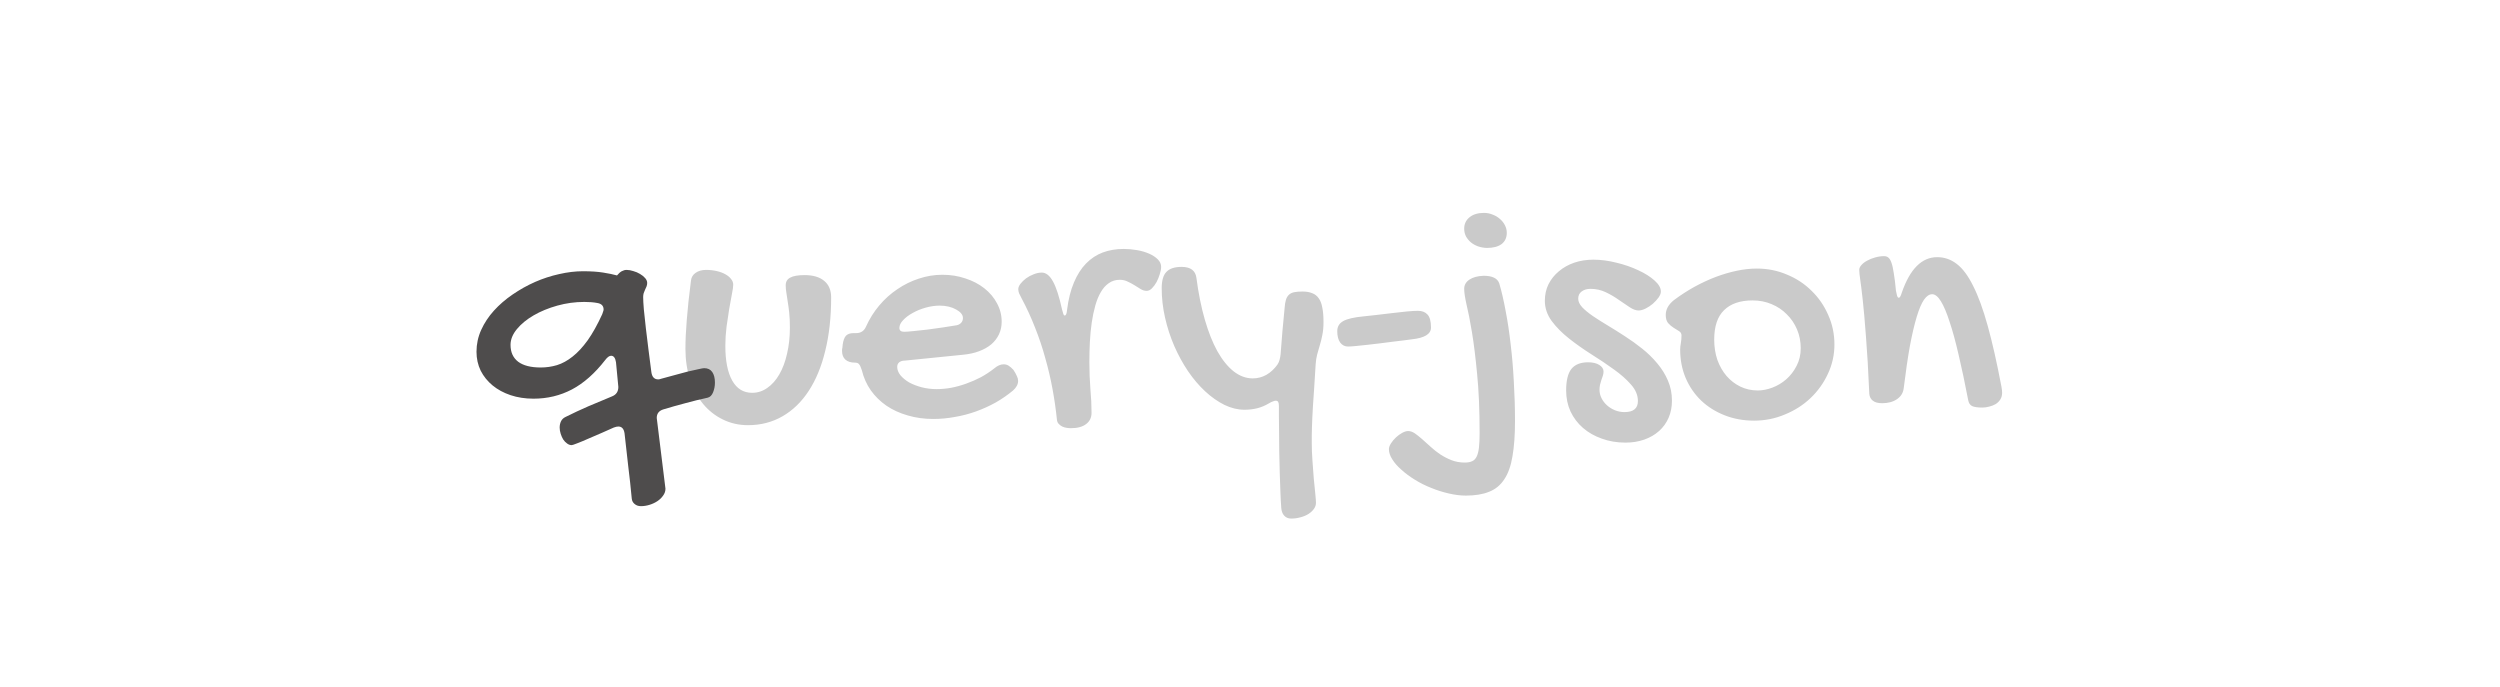
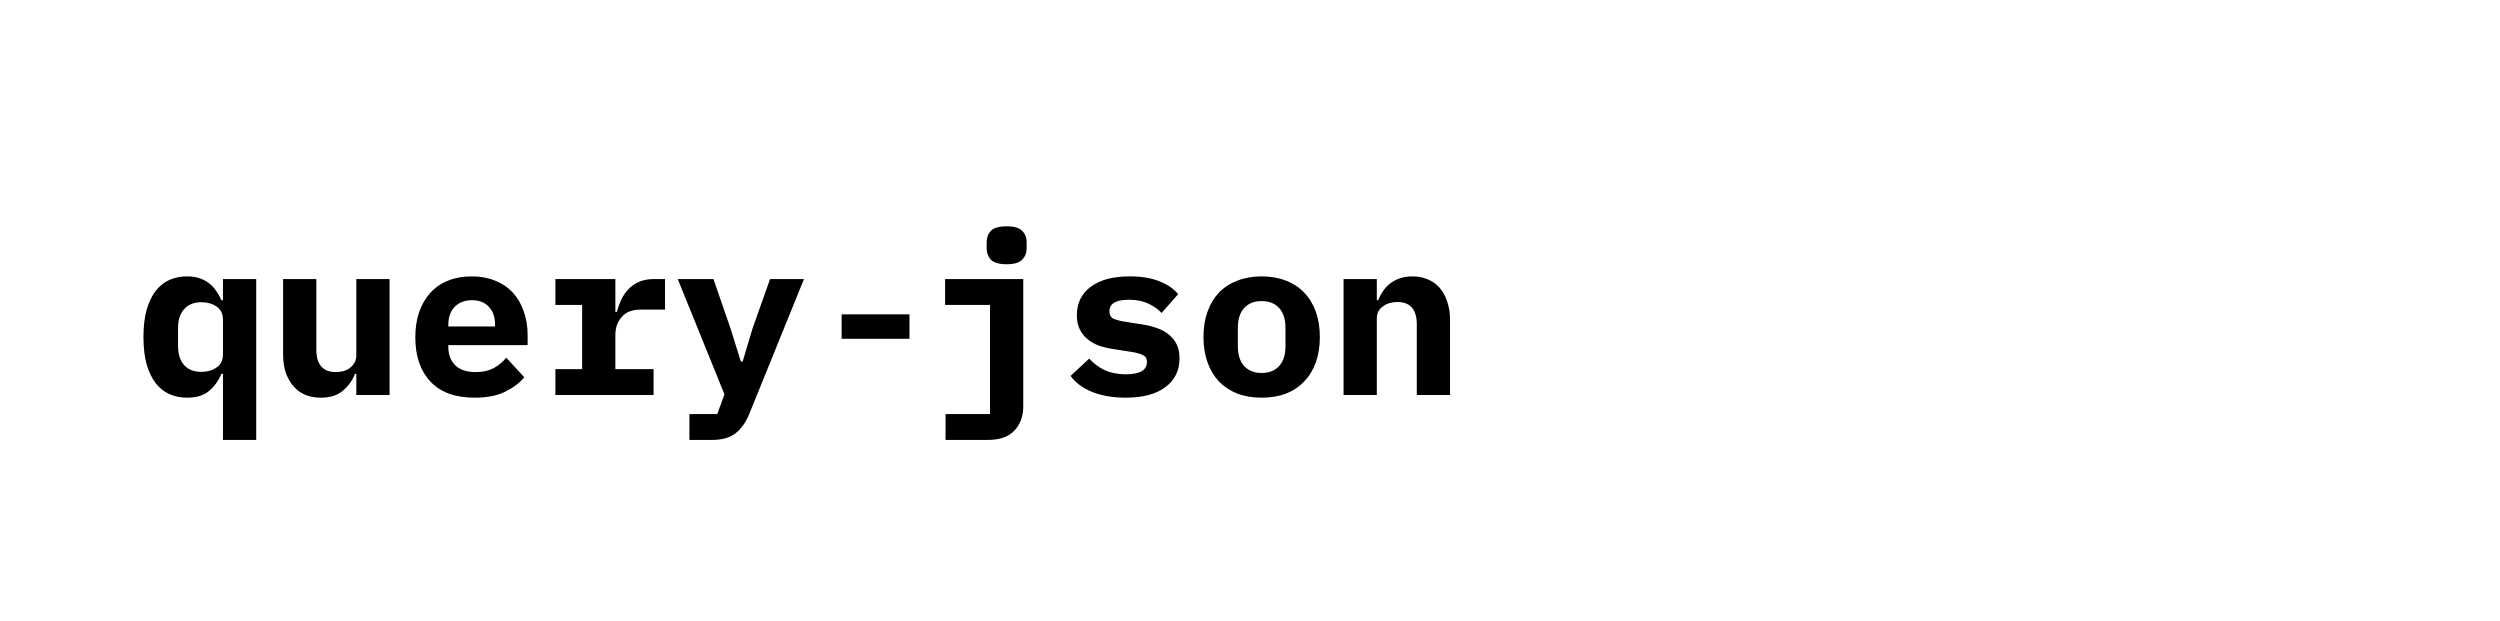
- <svg xmlns="http://www.w3.org/2000/svg" width="728" height="200" viewBox="0 0 728 200" fill="none">
-   <path d="M211.219 100.715C211.219 105.077 211.886 108.446 213.221 110.822C214.555 113.199 216.492 114.387 219.031 114.387C220.626 114.387 222.091 113.915 223.426 112.971C224.793 112.027 225.965 110.708 226.941 109.016C227.918 107.323 228.667 105.321 229.188 103.01C229.741 100.666 230.018 98.127 230.018 95.393C230.018 93.732 229.952 92.3 229.822 91.096C229.692 89.859 229.546 88.768 229.383 87.824C229.253 86.848 229.122 85.985 228.992 85.236C228.862 84.488 228.797 83.772 228.797 83.088C228.797 82.046 229.236 81.297 230.115 80.842C230.994 80.353 232.394 80.109 234.314 80.109C236.756 80.109 238.644 80.663 239.979 81.769C241.346 82.876 242.029 84.488 242.029 86.603C242.029 92.365 241.46 97.541 240.32 102.131C239.214 106.721 237.602 110.627 235.486 113.85C233.403 117.04 230.864 119.497 227.869 121.223C224.874 122.948 221.521 123.811 217.811 123.811C215.174 123.811 212.732 123.257 210.486 122.15C208.273 121.076 206.352 119.562 204.725 117.609C203.13 115.624 201.876 113.28 200.965 110.578C200.053 107.844 199.598 104.849 199.598 101.594C199.598 100.357 199.63 99.038 199.695 97.639C199.76 96.239 199.858 94.742 199.988 93.147C200.118 91.519 200.281 89.761 200.477 87.873C200.704 85.985 200.949 83.934 201.209 81.721C201.307 80.777 201.746 80.028 202.527 79.475C203.341 78.889 204.367 78.596 205.604 78.596C206.71 78.596 207.752 78.71 208.729 78.938C209.705 79.165 210.535 79.475 211.219 79.865C211.935 80.256 212.488 80.712 212.879 81.232C213.302 81.753 213.514 82.307 213.514 82.893C213.514 83.478 213.383 84.406 213.123 85.676C212.895 86.913 212.635 88.345 212.342 89.973C212.081 91.568 211.821 93.309 211.561 95.197C211.333 97.053 211.219 98.892 211.219 100.715ZM289.49 107.307C290.434 106.493 291.362 106.086 292.273 106.086C292.794 106.086 293.266 106.216 293.689 106.477C294.113 106.737 294.585 107.144 295.105 107.697C295.594 108.446 295.936 109.064 296.131 109.553C296.359 110.008 296.473 110.464 296.473 110.92C296.473 111.896 295.984 112.824 295.008 113.703C293.445 115.005 291.753 116.177 289.93 117.219C288.107 118.228 286.202 119.09 284.217 119.807C282.231 120.523 280.18 121.06 278.064 121.418C275.949 121.809 273.849 122.004 271.766 122.004C269.129 122.004 266.655 121.662 264.344 120.979C262.033 120.327 259.965 119.383 258.143 118.146C256.352 116.91 254.839 115.428 253.602 113.703C252.365 111.945 251.486 109.976 250.965 107.795C250.672 106.883 250.395 106.298 250.135 106.037C249.907 105.744 249.516 105.598 248.963 105.598C247.758 105.598 246.831 105.305 246.18 104.719C245.529 104.133 245.203 103.286 245.203 102.18C245.203 101.724 245.236 101.431 245.301 101.301L245.398 100.324C245.561 99.152 245.87 98.306 246.326 97.785C246.814 97.264 247.563 97.004 248.572 97.004H249.305C250.672 97.004 251.632 96.369 252.186 95.1C253.195 92.853 254.48 90.803 256.043 88.947C257.605 87.092 259.363 85.513 261.316 84.211C263.27 82.876 265.353 81.851 267.566 81.135C269.812 80.386 272.091 80.012 274.402 80.012C276.811 80.012 279.057 80.37 281.141 81.086C283.257 81.769 285.096 82.73 286.658 83.967C288.221 85.204 289.441 86.652 290.32 88.312C291.232 89.973 291.688 91.763 291.688 93.684C291.688 95.018 291.427 96.239 290.906 97.346C290.385 98.453 289.637 99.429 288.66 100.275C287.684 101.089 286.495 101.757 285.096 102.277C283.729 102.798 282.166 103.14 280.408 103.303L263.465 105.012C262.814 105.012 262.277 105.174 261.854 105.5C261.463 105.826 261.268 106.265 261.268 106.818C261.268 107.665 261.577 108.479 262.195 109.26C262.846 110.041 263.693 110.741 264.734 111.359C265.809 111.945 267.029 112.417 268.396 112.775C269.796 113.133 271.229 113.312 272.693 113.312C274.093 113.312 275.525 113.182 276.99 112.922C278.488 112.629 279.952 112.222 281.385 111.701C282.85 111.18 284.266 110.562 285.633 109.846C287 109.097 288.286 108.251 289.49 107.307ZM278.602 94.709C279.09 94.611 279.513 94.383 279.871 94.025C280.229 93.635 280.408 93.163 280.408 92.609C280.408 92.121 280.229 91.665 279.871 91.242C279.513 90.819 279.025 90.445 278.406 90.119C277.788 89.761 277.072 89.484 276.258 89.289C275.444 89.094 274.581 88.996 273.67 88.996C272.335 88.996 270.968 89.191 269.568 89.582C268.169 89.973 266.899 90.493 265.76 91.144C264.62 91.763 263.693 92.463 262.977 93.244C262.26 93.993 261.902 94.742 261.902 95.49C261.902 96.239 262.358 96.613 263.27 96.613C263.823 96.613 264.718 96.548 265.955 96.418C267.192 96.288 268.559 96.141 270.057 95.978C271.554 95.783 273.068 95.572 274.598 95.344C276.128 95.116 277.462 94.904 278.602 94.709ZM326.062 81.477C324.858 81.477 323.8 81.802 322.889 82.453C321.977 83.072 321.196 83.951 320.545 85.09C319.894 86.197 319.357 87.515 318.934 89.045C318.51 90.542 318.169 92.186 317.908 93.977C317.648 95.767 317.469 97.639 317.371 99.592C317.273 101.545 317.225 103.514 317.225 105.5C317.225 108.104 317.322 110.676 317.518 113.215C317.745 115.721 317.859 118.049 317.859 120.197C317.859 121.597 317.339 122.688 316.297 123.469C315.255 124.283 313.774 124.689 311.854 124.689C311.495 124.689 311.089 124.657 310.633 124.592C310.177 124.527 309.738 124.396 309.314 124.201C308.924 124.006 308.566 123.729 308.24 123.371C307.947 123.046 307.785 122.59 307.752 122.004C307.459 119.139 307.036 116.21 306.482 113.215C305.929 110.22 305.229 107.242 304.383 104.279C303.569 101.285 302.576 98.322 301.404 95.393C300.265 92.463 298.947 89.598 297.449 86.799C297.189 86.311 296.961 85.855 296.766 85.432C296.603 85.008 296.521 84.602 296.521 84.211C296.521 83.723 296.733 83.202 297.156 82.648C297.612 82.062 298.165 81.525 298.816 81.037C299.5 80.549 300.232 80.158 301.014 79.865C301.827 79.54 302.609 79.377 303.357 79.377C304.594 79.377 305.685 80.24 306.629 81.965C307.573 83.658 308.452 86.376 309.266 90.119C309.428 90.77 309.559 91.226 309.656 91.486C309.754 91.747 309.884 91.877 310.047 91.877C310.405 91.877 310.633 91.324 310.73 90.217C311.121 87.124 311.788 84.471 312.732 82.258C313.676 80.012 314.848 78.172 316.248 76.74C317.68 75.275 319.308 74.201 321.131 73.518C322.986 72.834 325.021 72.492 327.234 72.492C328.504 72.492 329.79 72.606 331.092 72.834C332.394 73.062 333.566 73.404 334.607 73.859C335.649 74.315 336.495 74.868 337.146 75.519C337.798 76.171 338.123 76.903 338.123 77.717C338.123 78.303 337.993 79.003 337.732 79.816C337.505 80.598 337.195 81.363 336.805 82.111C336.414 82.828 335.958 83.446 335.438 83.967C334.949 84.455 334.445 84.699 333.924 84.699C333.338 84.699 332.768 84.537 332.215 84.211C331.661 83.853 331.059 83.478 330.408 83.088C329.79 82.697 329.122 82.339 328.406 82.014C327.723 81.656 326.941 81.477 326.062 81.477ZM362.408 119.318C360.455 119.318 358.502 118.846 356.549 117.902C354.596 116.926 352.724 115.607 350.934 113.947C349.143 112.287 347.483 110.334 345.953 108.088C344.423 105.809 343.089 103.368 341.949 100.764C340.81 98.127 339.915 95.376 339.264 92.512C338.613 89.647 338.287 86.783 338.287 83.918C338.287 81.704 338.743 80.126 339.654 79.182C340.566 78.205 342.047 77.717 344.098 77.717C346.669 77.717 348.102 78.775 348.395 80.891C348.98 85.383 349.794 89.436 350.836 93.049C351.878 96.662 353.098 99.738 354.498 102.277C355.93 104.816 357.509 106.77 359.234 108.137C360.992 109.504 362.848 110.188 364.801 110.188C366.201 110.188 367.519 109.846 368.756 109.162C369.993 108.446 371.067 107.453 371.979 106.184C372.304 105.695 372.516 105.223 372.613 104.768C372.743 104.312 372.841 103.791 372.906 103.205C373.069 100.894 373.248 98.632 373.443 96.418C373.671 94.172 373.883 91.926 374.078 89.68C374.143 88.703 374.273 87.906 374.469 87.287C374.664 86.669 374.957 86.18 375.348 85.822C375.738 85.464 376.243 85.22 376.861 85.09C377.512 84.96 378.326 84.894 379.303 84.894C380.41 84.894 381.354 85.057 382.135 85.383C382.916 85.676 383.551 86.18 384.039 86.897C384.527 87.58 384.869 88.492 385.064 89.631C385.292 90.738 385.406 92.121 385.406 93.781C385.406 95.213 385.292 96.467 385.064 97.541C384.869 98.583 384.625 99.576 384.332 100.52C384.072 101.431 383.811 102.342 383.551 103.254C383.323 104.133 383.176 105.109 383.111 106.184C382.949 108.885 382.802 111.229 382.672 113.215C382.542 115.168 382.428 116.844 382.33 118.244C382.265 119.644 382.2 120.848 382.135 121.857C382.102 122.867 382.07 123.762 382.037 124.543C382.005 125.357 381.988 126.122 381.988 126.838C381.988 127.554 381.988 128.335 381.988 129.182C381.988 130.712 382.053 132.372 382.184 134.162C382.314 135.985 382.444 137.727 382.574 139.387C382.737 141.047 382.883 142.512 383.014 143.781C383.144 145.051 383.209 145.93 383.209 146.418C383.209 147.036 383.014 147.622 382.623 148.176C382.232 148.729 381.712 149.217 381.061 149.641C380.41 150.064 379.645 150.389 378.766 150.617C377.887 150.878 376.959 151.008 375.982 151.008C375.136 151.008 374.452 150.715 373.932 150.129C373.443 149.576 373.167 148.827 373.102 147.883C373.004 146.646 372.923 145.132 372.857 143.342C372.792 141.584 372.727 139.696 372.662 137.678C372.597 135.692 372.548 133.658 372.516 131.574C372.516 129.523 372.499 127.603 372.467 125.812C372.434 124.055 372.418 122.508 372.418 121.174C372.418 119.839 372.418 118.879 372.418 118.293C372.418 117.707 372.353 117.3 372.223 117.072C372.092 116.812 371.848 116.682 371.49 116.682C371.295 116.682 371.035 116.747 370.709 116.877C370.383 116.975 370.009 117.154 369.586 117.414C368.447 118.098 367.291 118.586 366.119 118.879C364.947 119.172 363.71 119.318 362.408 119.318ZM392.535 100.91C391.624 100.91 390.875 100.536 390.289 99.787C389.703 99.006 389.41 97.883 389.41 96.418C389.41 95.116 389.996 94.139 391.168 93.488C392.34 92.837 394.326 92.382 397.125 92.121C398.036 92.023 399.225 91.893 400.689 91.731C402.187 91.535 403.701 91.356 405.23 91.193C406.793 90.998 408.258 90.835 409.625 90.705C411.025 90.575 412.115 90.51 412.896 90.51C414.101 90.51 415.029 90.868 415.68 91.584C416.363 92.3 416.705 93.57 416.705 95.393C416.705 97.281 414.833 98.42 411.09 98.811C410.602 98.876 409.869 98.973 408.893 99.103C407.949 99.201 406.874 99.331 405.67 99.494C404.465 99.657 403.196 99.82 401.861 99.982C400.559 100.145 399.306 100.292 398.102 100.422C396.897 100.552 395.79 100.666 394.781 100.764C393.805 100.861 393.056 100.91 392.535 100.91ZM426.568 134.699C427.415 134.699 428.115 134.569 428.668 134.309C429.221 134.081 429.661 133.641 429.986 132.99C430.312 132.339 430.54 131.46 430.67 130.354C430.8 129.247 430.865 127.831 430.865 126.105C430.865 119.432 430.621 113.687 430.133 108.869C429.677 104.051 429.173 99.982 428.619 96.662C428.066 93.342 427.545 90.689 427.057 88.703C426.601 86.685 426.373 85.155 426.373 84.113C426.373 83.007 426.878 82.111 427.887 81.428C428.896 80.744 430.279 80.37 432.037 80.305C434.544 80.305 436.057 81.037 436.578 82.502C437.262 84.813 437.88 87.482 438.434 90.51C439.02 93.505 439.508 96.743 439.898 100.227C440.322 103.71 440.631 107.355 440.826 111.164C441.054 114.94 441.168 118.749 441.168 122.59C441.168 126.659 440.924 130.077 440.436 132.844C439.98 135.643 439.182 137.889 438.043 139.582C436.936 141.275 435.471 142.479 433.648 143.195C431.826 143.944 429.563 144.318 426.861 144.318C425.266 144.318 423.59 144.107 421.832 143.684C420.107 143.293 418.414 142.756 416.754 142.072C415.094 141.421 413.531 140.64 412.066 139.729C410.569 138.817 409.267 137.857 408.16 136.848C407.021 135.871 406.126 134.862 405.475 133.82C404.791 132.779 404.449 131.77 404.449 130.793C404.449 130.305 404.645 129.751 405.035 129.133C405.426 128.514 405.914 127.928 406.5 127.375C407.053 126.854 407.656 126.415 408.307 126.057C408.958 125.699 409.544 125.52 410.064 125.52C410.683 125.52 411.334 125.747 412.018 126.203C412.669 126.659 413.385 127.229 414.166 127.912C414.915 128.596 415.729 129.328 416.607 130.109C417.454 130.891 418.382 131.623 419.391 132.307C420.432 132.99 421.539 133.56 422.711 134.016C423.883 134.471 425.169 134.699 426.568 134.699ZM432.965 72.199C432.021 72.167 431.142 72.004 430.328 71.711C429.547 71.418 428.863 71.027 428.277 70.539C427.691 70.018 427.219 69.432 426.861 68.781C426.536 68.098 426.373 67.365 426.373 66.584C426.373 65.217 426.894 64.11 427.936 63.264C428.977 62.417 430.377 61.994 432.135 61.994C433.014 61.994 433.844 62.157 434.625 62.482C435.439 62.775 436.155 63.199 436.773 63.752C437.392 64.273 437.88 64.891 438.238 65.607C438.596 66.291 438.775 67.023 438.775 67.805C438.775 69.204 438.271 70.295 437.262 71.076C436.253 71.825 434.82 72.199 432.965 72.199ZM463.971 75.617C466.152 75.617 468.398 75.91 470.709 76.496C473.02 77.049 475.136 77.782 477.057 78.693C478.977 79.572 480.556 80.565 481.793 81.672C483.03 82.779 483.648 83.853 483.648 84.894C483.648 85.415 483.421 86.001 482.965 86.652C482.509 87.271 481.956 87.873 481.305 88.459C480.654 89.012 479.938 89.484 479.156 89.875C478.408 90.233 477.74 90.412 477.154 90.412C476.373 90.412 475.494 90.087 474.518 89.436C473.574 88.784 472.516 88.068 471.344 87.287C470.204 86.473 468.951 85.741 467.584 85.09C466.217 84.439 464.736 84.113 463.141 84.113C462.099 84.113 461.236 84.374 460.553 84.894C459.902 85.383 459.576 86.083 459.576 86.994C459.576 87.808 459.967 88.638 460.748 89.484C461.529 90.298 462.555 91.144 463.824 92.023C465.126 92.902 466.591 93.83 468.219 94.807C469.846 95.783 471.507 96.825 473.199 97.932C474.924 99.038 476.601 100.243 478.229 101.545C479.856 102.847 481.305 104.263 482.574 105.793C483.876 107.323 484.918 108.999 485.699 110.822C486.48 112.613 486.871 114.566 486.871 116.682C486.871 118.505 486.546 120.165 485.895 121.662C485.243 123.16 484.316 124.445 483.111 125.52C481.907 126.594 480.475 127.424 478.814 128.01C477.154 128.596 475.331 128.889 473.346 128.889C470.839 128.889 468.528 128.498 466.412 127.717C464.296 126.968 462.473 125.926 460.943 124.592C459.413 123.257 458.209 121.662 457.33 119.807C456.484 117.951 456.061 115.917 456.061 113.703C456.061 110.839 456.565 108.755 457.574 107.453C458.616 106.151 460.243 105.5 462.457 105.5C463.824 105.5 464.915 105.76 465.729 106.281C466.542 106.802 466.949 107.437 466.949 108.186C466.949 108.576 466.884 108.983 466.754 109.406C466.624 109.797 466.477 110.22 466.314 110.676C466.184 111.099 466.054 111.555 465.924 112.043C465.826 112.531 465.777 113.02 465.777 113.508C465.777 114.354 465.973 115.168 466.363 115.949C466.754 116.73 467.275 117.414 467.926 118C468.609 118.618 469.391 119.107 470.27 119.465C471.148 119.823 472.076 120.002 473.053 120.002C475.657 120.002 476.959 118.928 476.959 116.779C476.959 115.087 476.292 113.492 474.957 111.994C473.622 110.464 471.946 108.983 469.928 107.551C467.91 106.086 465.729 104.621 463.385 103.156C461.074 101.691 458.909 100.161 456.891 98.566C454.872 96.971 453.196 95.279 451.861 93.488C450.527 91.665 449.859 89.696 449.859 87.58C449.859 85.822 450.217 84.211 450.934 82.746C451.682 81.281 452.691 80.028 453.961 78.986C455.23 77.912 456.712 77.082 458.404 76.496C460.13 75.91 461.985 75.617 463.971 75.617ZM489.264 101.789C489.264 101.236 489.329 100.617 489.459 99.934C489.589 99.25 489.654 98.501 489.654 97.688C489.654 97.134 489.41 96.711 488.922 96.418C488.466 96.125 487.945 95.799 487.359 95.441C486.773 95.083 486.236 94.628 485.748 94.074C485.292 93.521 485.064 92.723 485.064 91.682C485.064 90.933 485.26 90.184 485.65 89.436C486.074 88.687 486.676 88.003 487.457 87.385C489.378 85.953 491.363 84.667 493.414 83.527C495.497 82.388 497.564 81.428 499.615 80.647C501.699 79.865 503.749 79.263 505.768 78.84C507.786 78.417 509.723 78.205 511.578 78.205C514.703 78.205 517.633 78.791 520.367 79.963C523.134 81.102 525.527 82.681 527.545 84.699C529.596 86.685 531.207 89.029 532.379 91.731C533.583 94.4 534.186 97.264 534.186 100.324C534.186 103.319 533.551 106.167 532.281 108.869C531.044 111.538 529.368 113.882 527.252 115.9C525.136 117.919 522.646 119.514 519.781 120.686C516.949 121.89 513.954 122.492 510.797 122.492C507.704 122.492 504.84 121.971 502.203 120.93C499.566 119.888 497.288 118.456 495.367 116.633C493.447 114.777 491.949 112.596 490.875 110.09C489.801 107.551 489.264 104.784 489.264 101.789ZM511.871 113.703C513.238 113.703 514.654 113.426 516.119 112.873C517.584 112.32 518.919 111.522 520.123 110.48C521.36 109.406 522.369 108.104 523.15 106.574C523.964 105.044 524.371 103.319 524.371 101.398C524.371 99.445 524.013 97.622 523.297 95.93C522.581 94.237 521.588 92.772 520.318 91.535C519.081 90.266 517.6 89.273 515.875 88.557C514.182 87.841 512.343 87.482 510.357 87.482C506.744 87.482 503.977 88.426 502.057 90.314C500.136 92.17 499.176 95.034 499.176 98.908C499.176 101.024 499.485 102.993 500.104 104.816C500.755 106.607 501.65 108.169 502.789 109.504C503.928 110.806 505.263 111.831 506.793 112.58C508.355 113.329 510.048 113.703 511.871 113.703ZM541.412 78.596C541.412 78.107 541.624 77.635 542.047 77.18C542.47 76.691 543.023 76.268 543.707 75.91C544.391 75.519 545.156 75.21 546.002 74.982C546.881 74.722 547.76 74.592 548.639 74.592C549.127 74.592 549.534 74.722 549.859 74.982C550.217 75.243 550.527 75.747 550.787 76.496C551.048 77.212 551.275 78.238 551.471 79.572C551.699 80.874 551.91 82.583 552.105 84.699C552.236 85.35 552.35 85.855 552.447 86.213C552.577 86.538 552.74 86.701 552.936 86.701C553.229 86.701 553.521 86.197 553.814 85.188C556.191 78.319 559.625 74.885 564.117 74.885C566.201 74.885 568.089 75.536 569.781 76.838C571.507 78.14 573.102 80.272 574.566 83.234C576.064 86.164 577.48 90.038 578.814 94.856C580.149 99.641 581.484 105.549 582.818 112.58C582.883 112.938 582.932 113.264 582.965 113.557C582.997 113.85 583.014 114.126 583.014 114.387C583.014 115.135 582.835 115.786 582.477 116.34C582.151 116.861 581.712 117.3 581.158 117.658C580.605 117.984 579.986 118.228 579.303 118.391C578.619 118.586 577.936 118.684 577.252 118.684C575.885 118.684 574.892 118.537 574.273 118.244C573.688 117.951 573.313 117.398 573.15 116.584C572.206 111.636 571.279 107.242 570.367 103.4C569.488 99.559 568.609 96.337 567.73 93.732C566.884 91.096 566.038 89.094 565.191 87.727C564.345 86.359 563.499 85.676 562.652 85.676C561.806 85.676 561.008 86.213 560.26 87.287C559.544 88.329 558.844 89.973 558.16 92.219C557.477 94.465 556.809 97.313 556.158 100.764C555.54 104.214 554.938 108.332 554.352 113.117C554.189 114.419 553.538 115.461 552.398 116.242C551.259 117.023 549.811 117.414 548.053 117.414C546.881 117.414 545.986 117.17 545.367 116.682C544.749 116.193 544.407 115.526 544.342 114.68C544.049 107.909 543.723 102.342 543.365 97.981C543.04 93.586 542.73 90.07 542.438 87.434C542.145 84.764 541.9 82.779 541.705 81.477C541.51 80.174 541.412 79.214 541.412 78.596Z" fill="#CACACA" />
-   <path d="M181.869 126.203C181.674 124.868 181.072 124.201 180.062 124.201C179.704 124.201 179.265 124.299 178.744 124.494C177.735 124.95 176.563 125.471 175.229 126.057C173.894 126.643 172.608 127.196 171.371 127.717C170.134 128.27 169.044 128.726 168.1 129.084C167.188 129.442 166.651 129.621 166.488 129.621C166 129.621 165.544 129.458 165.121 129.133C164.698 128.84 164.324 128.449 163.998 127.961C163.705 127.473 163.461 126.919 163.266 126.301C163.07 125.682 162.973 125.08 162.973 124.494C162.973 123.843 163.103 123.241 163.363 122.688C163.624 122.134 164.063 121.711 164.682 121.418C166.895 120.311 169.125 119.27 171.371 118.293C173.65 117.316 175.945 116.356 178.256 115.412C179.46 114.924 180.062 114.012 180.062 112.678L179.379 105.5C179.184 104.23 178.712 103.596 177.963 103.596C177.442 103.596 176.872 104.003 176.254 104.816C173.227 108.723 169.988 111.587 166.537 113.41C163.119 115.201 159.392 116.096 155.355 116.096C152.947 116.096 150.717 115.754 148.666 115.07C146.648 114.387 144.906 113.443 143.441 112.238C141.977 111.034 140.821 109.602 139.975 107.941C139.161 106.249 138.754 104.41 138.754 102.424C138.754 100.21 139.21 98.094 140.121 96.076C141.033 94.058 142.27 92.186 143.832 90.461C145.395 88.736 147.201 87.173 149.252 85.773C151.335 84.341 153.516 83.12 155.795 82.111C158.106 81.102 160.45 80.337 162.826 79.816C165.235 79.263 167.546 78.986 169.76 78.986C172.104 78.986 174.073 79.117 175.668 79.377C177.296 79.637 178.63 79.914 179.672 80.207C180.128 79.654 180.583 79.247 181.039 78.986C181.527 78.726 181.999 78.596 182.455 78.596C183.074 78.596 183.725 78.71 184.408 78.938C185.124 79.133 185.775 79.409 186.361 79.768C186.98 80.126 187.484 80.533 187.875 80.988C188.266 81.444 188.461 81.916 188.461 82.404C188.461 82.762 188.396 83.104 188.266 83.43C188.135 83.755 187.989 84.081 187.826 84.406C187.696 84.699 187.566 85.025 187.436 85.383C187.338 85.741 187.289 86.115 187.289 86.506C187.289 87.287 187.354 88.475 187.484 90.07C187.647 91.665 187.842 93.488 188.07 95.539C188.331 97.557 188.591 99.689 188.852 101.936C189.145 104.182 189.421 106.33 189.682 108.381C189.877 109.781 190.544 110.48 191.684 110.48C191.781 110.48 191.911 110.464 192.074 110.432C192.237 110.399 192.4 110.35 192.562 110.285C193.832 109.927 195.15 109.569 196.518 109.211C197.885 108.82 199.154 108.479 200.326 108.186C201.531 107.893 202.556 107.665 203.402 107.502C204.249 107.307 204.802 107.209 205.062 107.209C206.104 107.209 206.885 107.583 207.406 108.332C207.927 109.081 208.188 110.106 208.188 111.408C208.188 112.417 208.008 113.361 207.65 114.24C207.292 115.119 206.771 115.64 206.088 115.803C203.842 116.291 201.661 116.828 199.545 117.414C197.429 117.967 195.297 118.57 193.148 119.221C191.879 119.611 191.244 120.441 191.244 121.711L193.783 142.316C193.783 143.033 193.555 143.7 193.1 144.318C192.676 144.937 192.123 145.474 191.439 145.93C190.756 146.385 189.991 146.743 189.145 147.004C188.298 147.264 187.468 147.395 186.654 147.395C185.906 147.395 185.287 147.183 184.799 146.76C184.311 146.369 184.034 145.848 183.969 145.197C183.676 142.04 183.334 138.898 182.943 135.773C182.585 132.648 182.227 129.458 181.869 126.203ZM157.455 107.014C159.083 107.014 160.661 106.786 162.191 106.33C163.754 105.842 165.268 105.012 166.732 103.84C168.23 102.668 169.695 101.089 171.127 99.103C172.559 97.085 173.975 94.546 175.375 91.486C175.473 91.226 175.554 90.982 175.619 90.754C175.717 90.526 175.766 90.314 175.766 90.119C175.766 89.045 175.131 88.41 173.861 88.215C172.787 88.019 171.55 87.922 170.15 87.922C167.481 87.922 164.861 88.28 162.289 88.996C159.717 89.712 157.423 90.656 155.404 91.828C153.386 93 151.758 94.335 150.521 95.832C149.285 97.329 148.666 98.859 148.666 100.422C148.666 102.57 149.415 104.214 150.912 105.354C152.41 106.46 154.59 107.014 157.455 107.014Z" fill="#4E4C4C" />
+ <svg xmlns="http://www.w3.org/2000/svg" width="2671" height="663" viewBox="0 0 2671 663" fill="none">
+   <path d="M238.226 399.44H236.546C233.346 406.96 228.866 413.12 223.106 417.92C217.506 422.56 209.746 424.88 199.826 424.88C192.946 424.88 186.626 423.6 180.866 421.04C175.266 418.48 170.386 414.56 166.226 409.28C162.226 404 159.026 397.28 156.626 389.12C154.386 380.96 153.266 371.28 153.266 360.08C153.266 348.88 154.386 339.2 156.626 331.04C159.026 322.88 162.226 316.16 166.226 310.88C170.386 305.6 175.266 301.68 180.866 299.12C186.626 296.56 192.946 295.28 199.826 295.28C204.786 295.28 209.186 295.92 213.026 297.2C216.866 298.48 220.226 300.24 223.106 302.48C226.146 304.72 228.706 307.44 230.786 310.64C233.026 313.68 234.946 317.04 236.546 320.72H238.226V298.16H273.746V470H238.226V399.44ZM215.186 397.28C221.426 397.28 226.786 395.76 231.266 392.72C235.906 389.68 238.226 384.88 238.226 378.32V341.84C238.226 335.28 235.906 330.48 231.266 327.44C226.786 324.4 221.426 322.88 215.186 322.88C207.186 322.88 201.026 325.36 196.706 330.32C192.386 335.12 190.226 341.84 190.226 350.48V369.68C190.226 378.32 192.386 385.12 196.706 390.08C201.026 394.88 207.186 397.28 215.186 397.28ZM380.693 399.44H379.253C376.533 406.48 372.213 412.48 366.293 417.44C360.533 422.4 352.693 424.88 342.773 424.88C336.853 424.88 331.413 423.92 326.453 422C321.493 419.92 317.253 416.88 313.733 412.88C310.213 408.88 307.413 404 305.333 398.24C303.413 392.48 302.453 385.84 302.453 378.32V298.16H337.973V373.52C337.973 389.52 344.933 397.52 358.853 397.52C361.573 397.52 364.213 397.2 366.773 396.56C369.493 395.76 371.813 394.64 373.733 393.2C375.813 391.6 377.493 389.68 378.773 387.44C380.053 385.2 380.693 382.56 380.693 379.52V298.16H416.213V422H380.693V399.44ZM507.079 424.88C486.279 424.88 470.519 419.12 459.799 407.6C449.079 396.08 443.719 380.4 443.719 360.56C443.719 350.48 445.079 341.44 447.799 333.44C450.679 325.28 454.679 318.4 459.799 312.8C465.079 307.04 471.399 302.72 478.759 299.84C486.279 296.8 494.679 295.28 503.959 295.28C513.239 295.28 521.559 296.8 528.919 299.84C536.279 302.72 542.519 306.88 547.639 312.32C552.759 317.76 556.679 324.4 559.399 332.24C562.279 339.92 563.719 348.56 563.719 358.16V368.72H478.999V370.88C478.999 378.88 481.479 385.36 486.439 390.32C491.399 395.12 498.679 397.52 508.279 397.52C515.639 397.52 521.959 396.16 527.239 393.44C532.519 390.56 537.079 386.8 540.919 382.16L560.119 403.04C555.319 408.96 548.599 414.08 539.959 418.4C531.319 422.72 520.359 424.88 507.079 424.88ZM504.199 320.72C496.519 320.72 490.359 323.12 485.719 327.92C481.239 332.56 478.999 338.88 478.999 346.88V348.8H528.919V346.88C528.919 338.72 526.679 332.32 522.199 327.68C517.879 323.04 511.879 320.72 504.199 320.72ZM593.385 394.4H621.945V325.76H593.385V298.16H657.465V333.2H659.145C660.265 328.72 661.785 324.4 663.705 320.24C665.785 315.92 668.345 312.16 671.385 308.96C674.585 305.6 678.425 302.96 682.905 301.04C687.385 299.12 692.665 298.16 698.745 298.16H710.505V330.8H684.105C675.305 330.8 668.665 333.44 664.185 338.72C659.705 343.84 657.465 350.16 657.465 357.68V394.4H698.265V422H593.385V394.4ZM822.731 298.16H858.971L800.651 441.92C796.971 451.04 792.091 458 786.011 462.8C779.931 467.6 771.611 470 761.051 470H736.571V442.4H766.331L774.011 421.28L724.091 298.16H762.251L780.251 350.24L791.531 386.24H793.451L804.251 350.24L822.731 298.16ZM899.198 362V335.84H971.678V362H899.198ZM1010.22 442.4H1057.74V325.76H1009.74V298.16H1093.26V434.24C1093.26 444.64 1090.14 453.2 1083.9 459.92C1077.66 466.64 1068.22 470 1055.58 470H1010.22V442.4ZM1075.5 282.32C1067.5 282.32 1061.9 280.72 1058.7 277.52C1055.66 274.16 1054.14 270.16 1054.14 265.52V258.56C1054.14 253.76 1055.66 249.76 1058.7 246.56C1061.9 243.36 1067.5 241.76 1075.5 241.76C1083.34 241.76 1088.86 243.36 1092.06 246.56C1095.26 249.76 1096.86 253.76 1096.86 258.56V265.52C1096.86 270.16 1095.26 274.16 1092.06 277.52C1088.86 280.72 1083.34 282.32 1075.5 282.32ZM1202.61 424.88C1188.85 424.88 1176.85 422.8 1166.61 418.64C1156.53 414.48 1148.93 408.8 1143.81 401.6L1163.73 383.12C1168.53 388.4 1174.13 392.56 1180.53 395.6C1187.09 398.48 1194.53 399.92 1202.85 399.92C1209.89 399.92 1215.41 398.88 1219.41 396.8C1223.41 394.56 1225.41 391.2 1225.41 386.72C1225.41 383.2 1224.05 380.8 1221.33 379.52C1218.61 378.08 1214.85 376.96 1210.05 376.16L1190.13 373.04C1184.53 372.24 1179.33 371.04 1174.53 369.44C1169.73 367.68 1165.57 365.36 1162.05 362.48C1158.53 359.6 1155.73 356.08 1153.65 351.92C1151.57 347.76 1150.53 342.72 1150.53 336.8C1150.53 323.84 1155.49 313.68 1165.41 306.32C1175.33 298.96 1189.25 295.28 1207.17 295.28C1219.33 295.28 1229.65 296.96 1238.13 300.32C1246.77 303.52 1253.65 308.16 1258.77 314.24L1241.01 334.4C1237.33 330.4 1232.61 327.04 1226.85 324.32C1221.09 321.6 1214.13 320.24 1205.97 320.24C1192.21 320.24 1185.33 324.4 1185.33 332.72C1185.33 336.4 1186.69 338.96 1189.41 340.4C1192.13 341.68 1195.89 342.72 1200.69 343.52L1220.37 346.64C1225.97 347.44 1231.17 348.72 1235.97 350.48C1240.77 352.08 1244.93 354.32 1248.45 357.2C1252.13 360.08 1255.01 363.6 1257.09 367.76C1259.17 371.92 1260.21 376.96 1260.21 382.88C1260.21 395.84 1255.17 406.08 1245.09 413.6C1235.17 421.12 1221.01 424.88 1202.61 424.88ZM1347.96 424.88C1338.36 424.88 1329.72 423.44 1322.04 420.56C1314.36 417.52 1307.8 413.2 1302.36 407.6C1297.08 402 1293 395.2 1290.12 387.2C1287.24 379.2 1285.8 370.16 1285.8 360.08C1285.8 350 1287.24 340.96 1290.12 332.96C1293 324.96 1297.08 318.16 1302.36 312.56C1307.8 306.96 1314.36 302.72 1322.04 299.84C1329.72 296.8 1338.36 295.28 1347.96 295.28C1357.56 295.28 1366.2 296.8 1373.88 299.84C1381.56 302.72 1388.04 306.96 1393.32 312.56C1398.76 318.16 1402.92 324.96 1405.8 332.96C1408.68 340.96 1410.12 350 1410.12 360.08C1410.12 370.16 1408.68 379.2 1405.8 387.2C1402.92 395.2 1398.76 402 1393.32 407.6C1388.04 413.2 1381.56 417.52 1373.88 420.56C1366.2 423.44 1357.56 424.88 1347.96 424.88ZM1347.96 398.48C1355.96 398.48 1362.2 396 1366.68 391.04C1371.16 386.08 1373.4 379.04 1373.4 369.92V350.24C1373.4 341.12 1371.16 334.08 1366.68 329.12C1362.2 324.16 1355.96 321.68 1347.96 321.68C1339.96 321.68 1333.72 324.16 1329.24 329.12C1324.76 334.08 1322.52 341.12 1322.52 350.24V369.92C1322.52 379.04 1324.76 386.08 1329.24 391.04C1333.72 396 1339.96 398.48 1347.96 398.48ZM1435.46 422V298.16H1470.98V320.72H1472.42C1473.86 317.2 1475.62 313.92 1477.7 310.88C1479.78 307.84 1482.26 305.2 1485.14 302.96C1488.18 300.56 1491.62 298.72 1495.46 297.44C1499.46 296 1503.94 295.28 1508.9 295.28C1514.82 295.28 1520.26 296.32 1525.22 298.4C1530.18 300.32 1534.42 303.28 1537.94 307.28C1541.46 311.28 1544.18 316.16 1546.1 321.92C1548.18 327.68 1549.22 334.32 1549.22 341.84V422H1513.7V346.64C1513.7 330.64 1506.74 322.64 1492.82 322.64C1490.1 322.64 1487.38 323.04 1484.66 323.84C1482.1 324.48 1479.78 325.6 1477.7 327.2C1475.62 328.64 1473.94 330.48 1472.66 332.72C1471.54 334.96 1470.98 337.6 1470.98 340.64V422H1435.46Z" fill="black" />
</svg>
